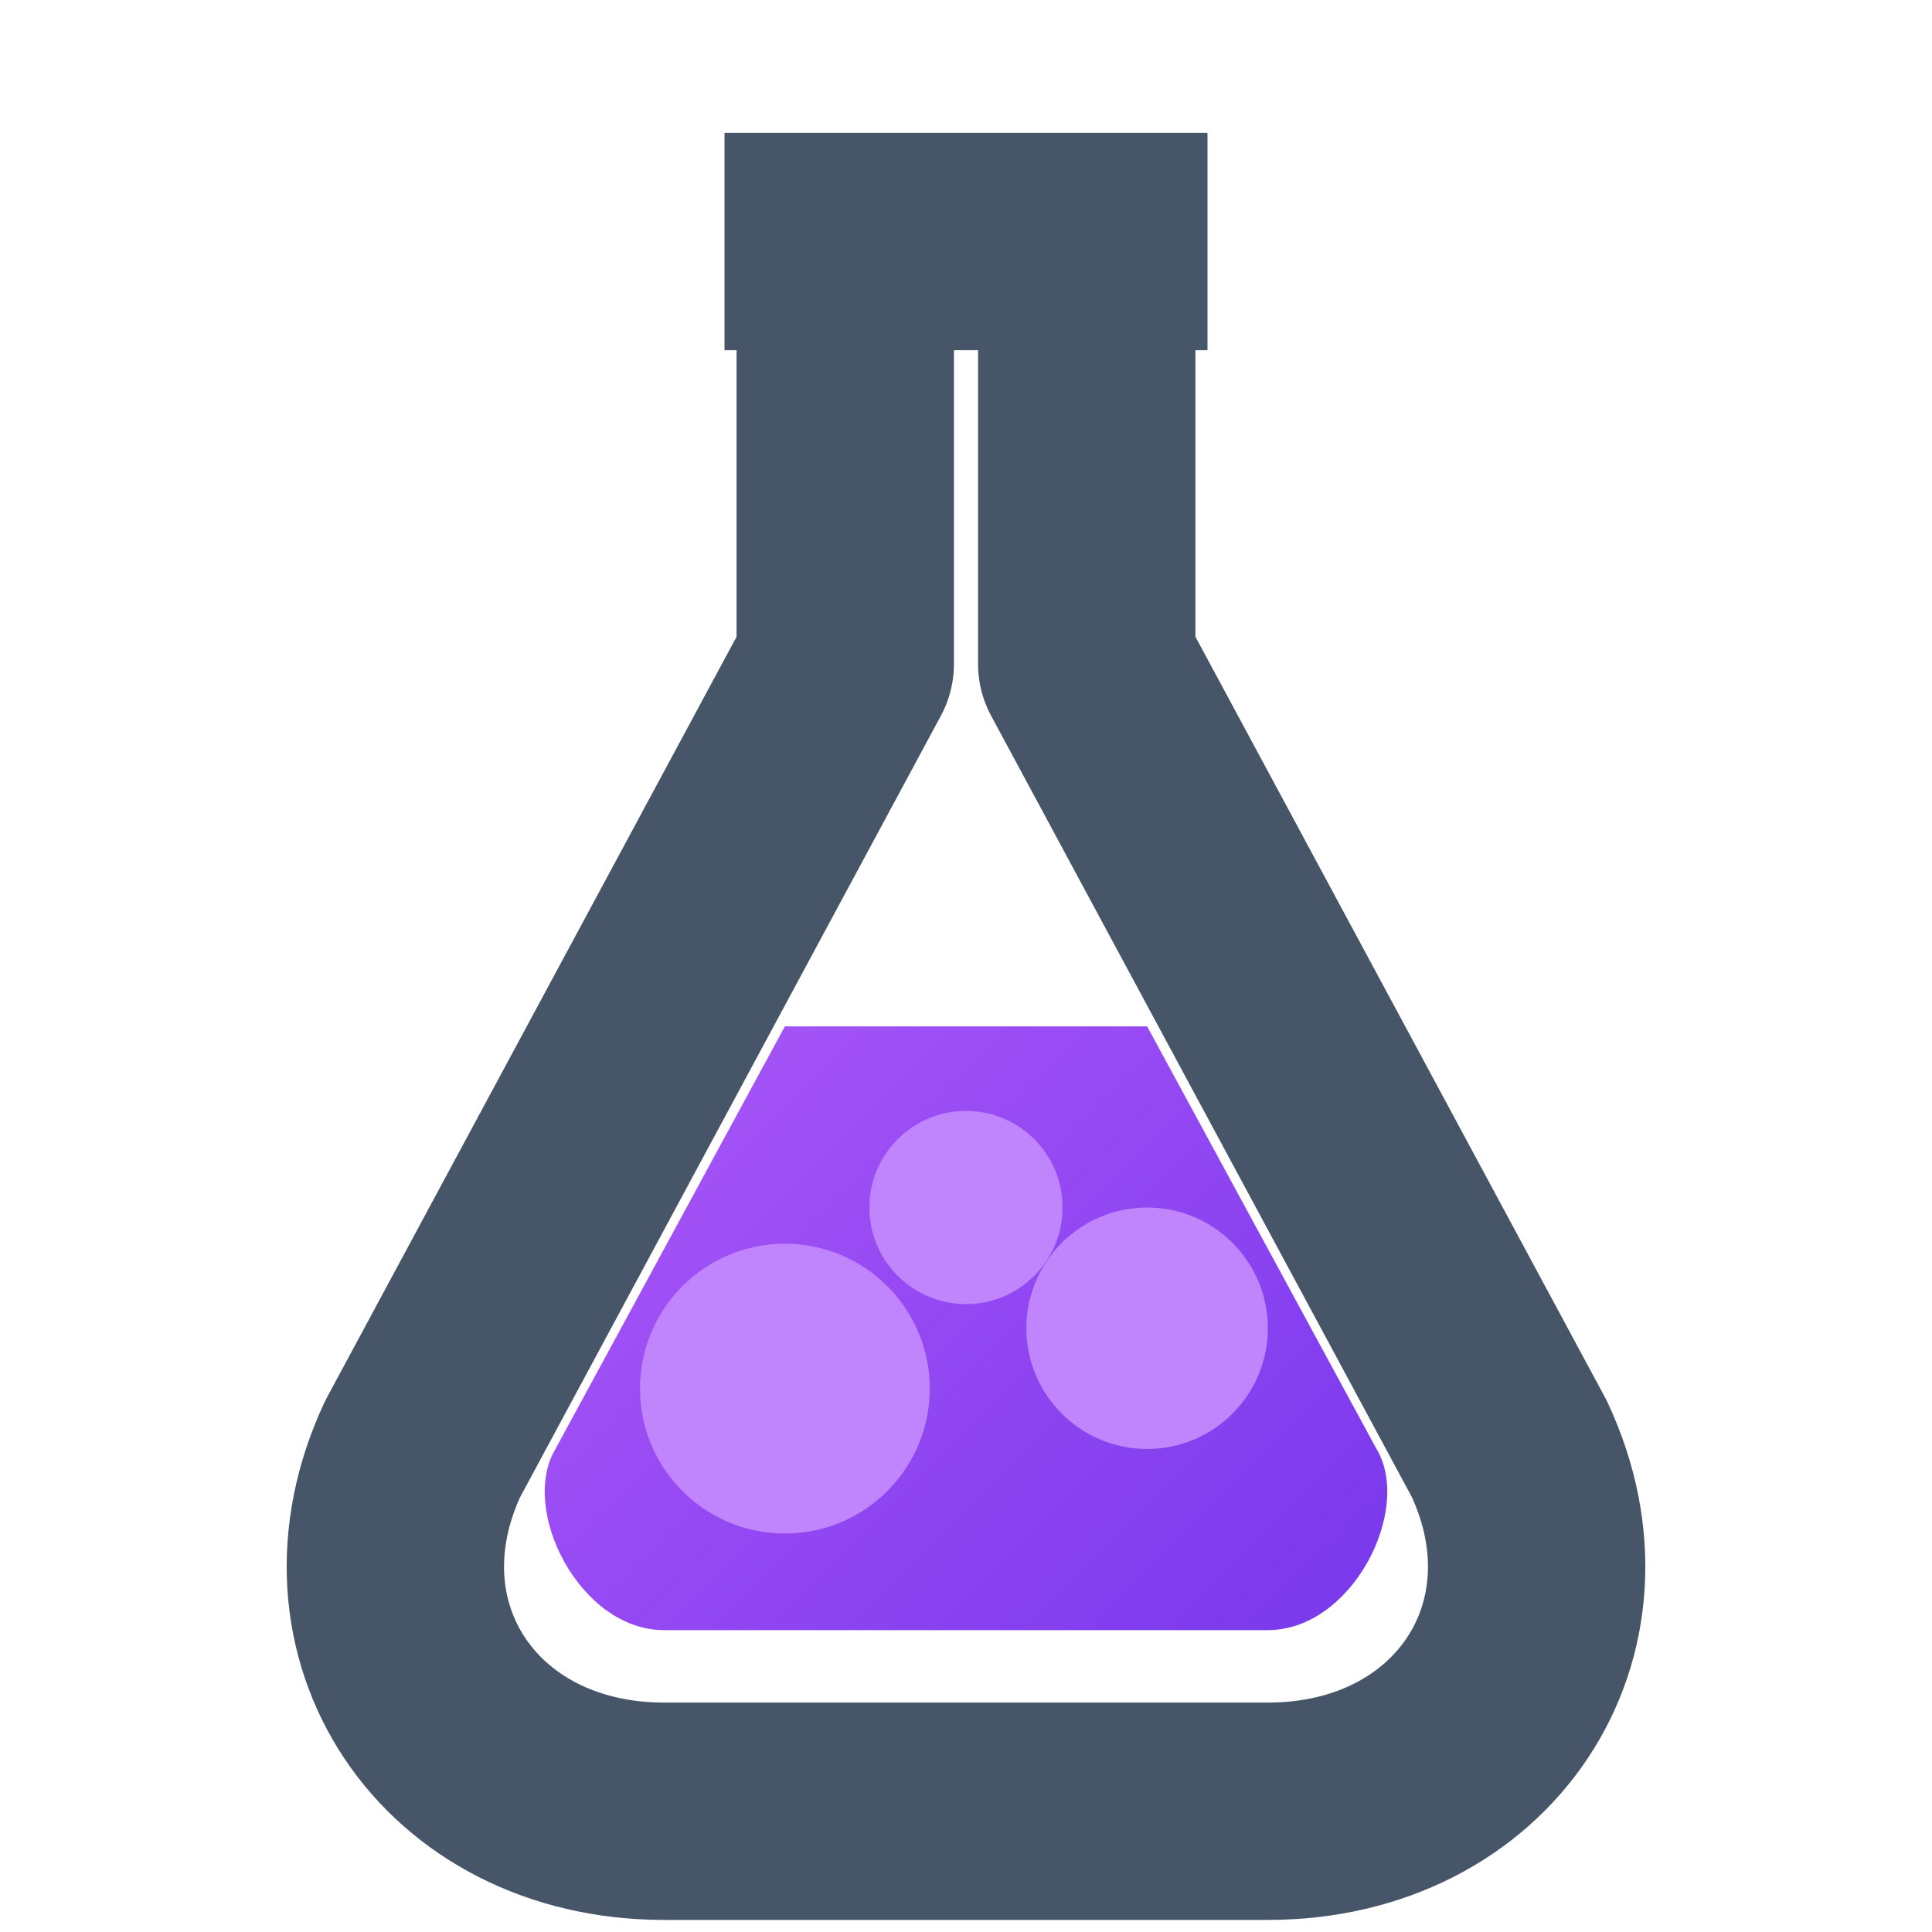
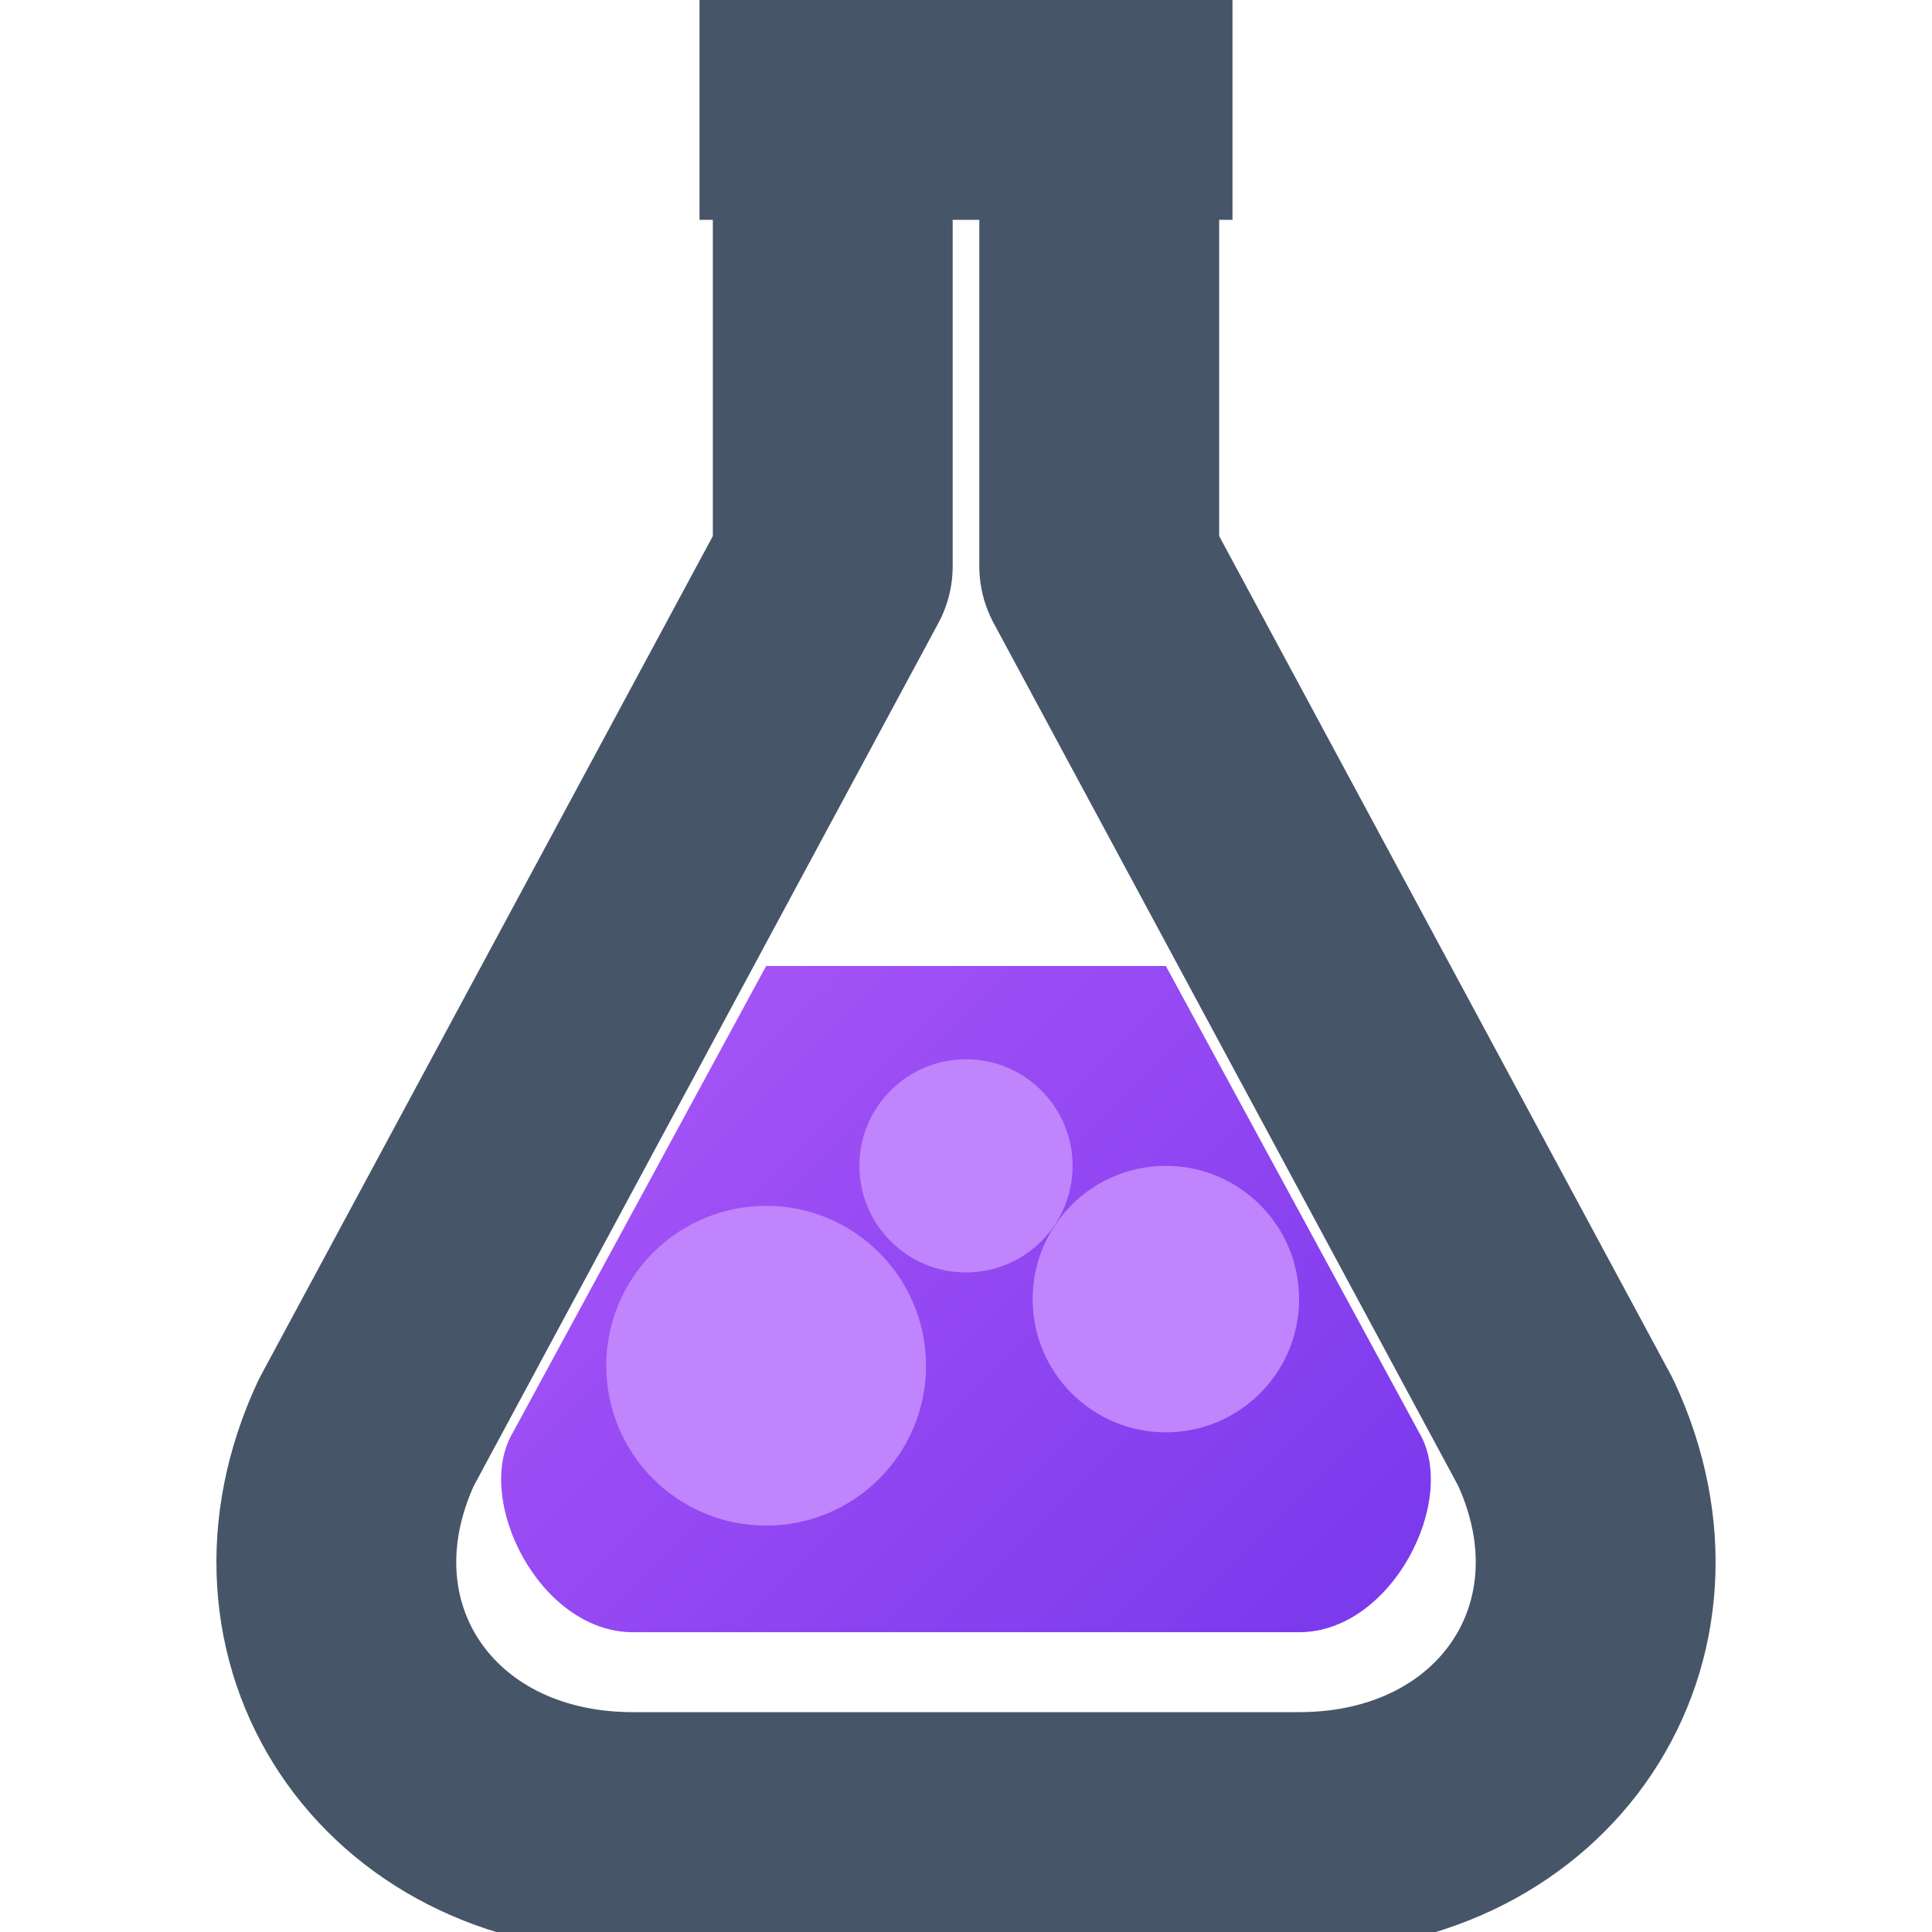
- <svg xmlns="http://www.w3.org/2000/svg" width="16" height="16" viewBox="0 0 16 16" fill="none">
+ <svg xmlns="http://www.w3.org/2000/svg" width="16" height="16" viewBox="0.75 1.25 14.5 14.5" fill="none">
  <path d="M6 2H10M7 2V5.5L3.5 12C2.8 13.5 3.8 15 5.5 15H10.5C12.2 15 13.2 13.5 12.5 12L9 5.5V2" stroke="#475569" stroke-width="1.8" stroke-linejoin="round" />
  <path d="M4.6 12C4.3 12.5 4.8 13.5 5.5 13.5H10.5C11.2 13.5 11.7 12.5 11.4 12L9.5 8.5H6.5L4.6 12Z" fill="url(#purpleTestGrad)" />
  <circle cx="8" cy="10" r="0.8" fill="#c084fc" />
  <circle cx="6.5" cy="11.5" r="1.2" fill="#c084fc" />
  <circle cx="9.5" cy="11" r="1" fill="#c084fc" />
  <defs>
    <linearGradient id="purpleTestGrad" x1="5.5" y1="8.5" x2="10.5" y2="13.5" gradientUnits="userSpaceOnUse">
      <stop offset="0%" stop-color="#a855f7" />
      <stop offset="100%" stop-color="#7c3aed" />
    </linearGradient>
  </defs>
</svg>
